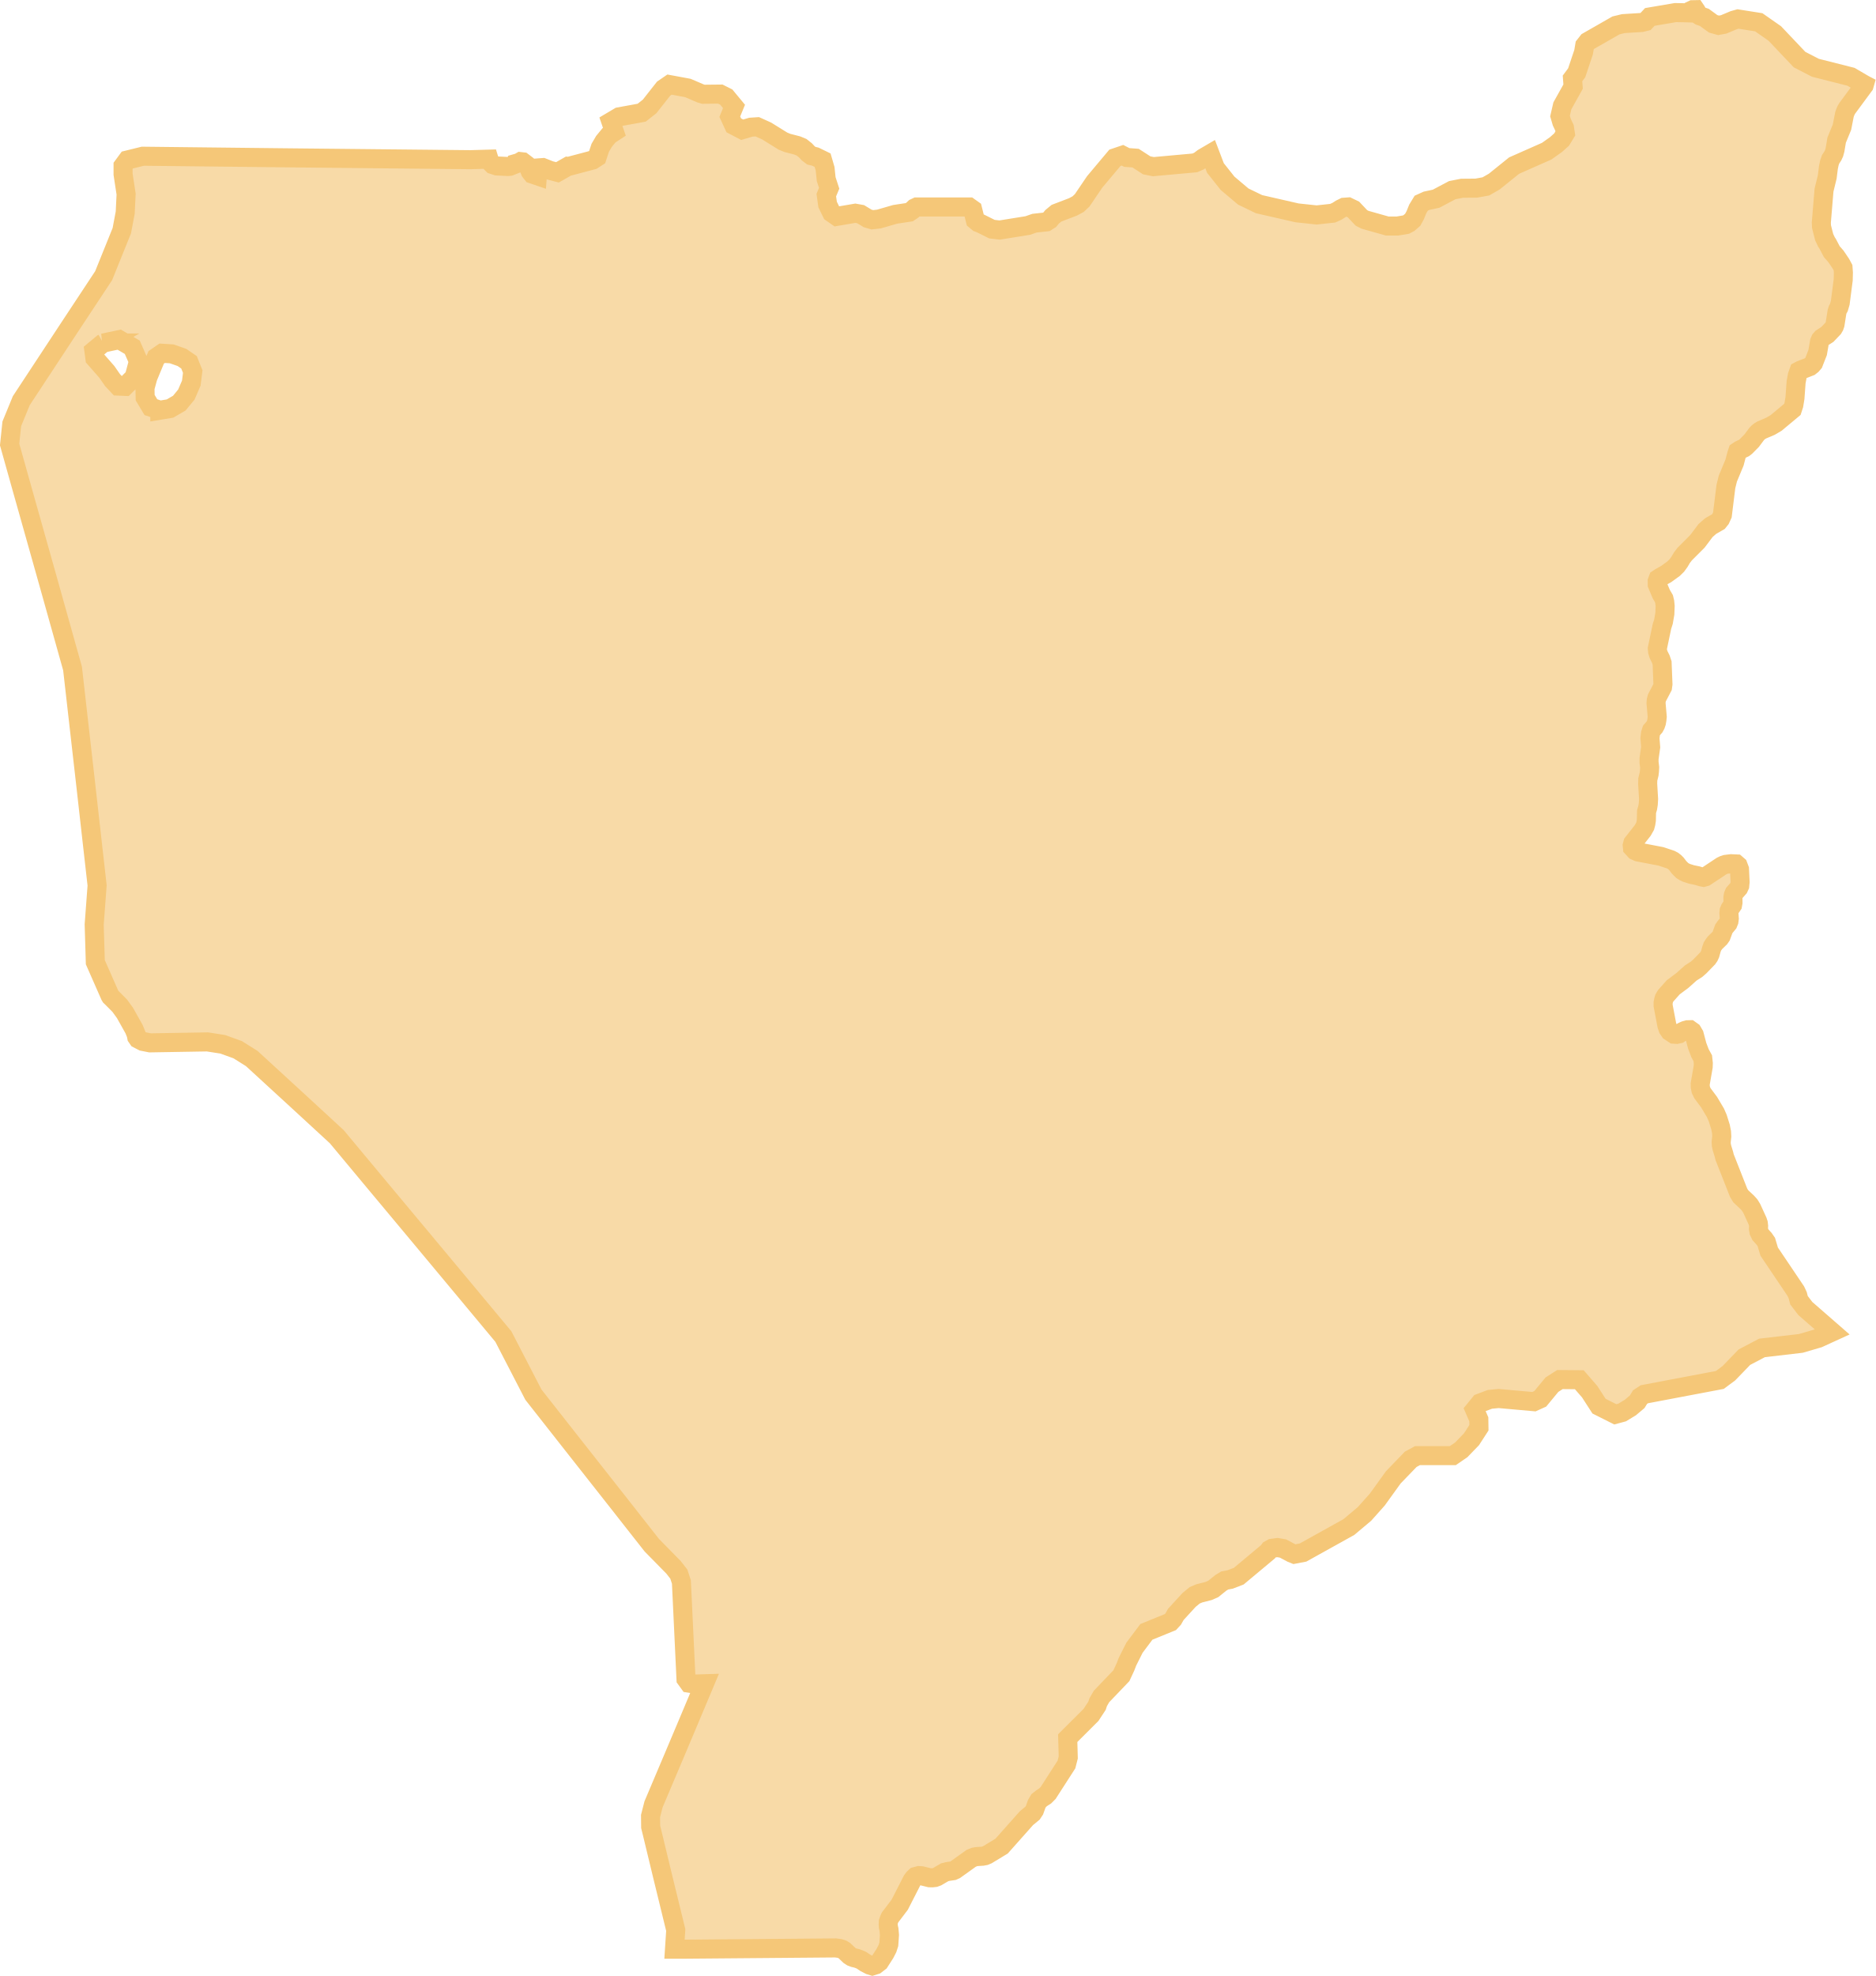
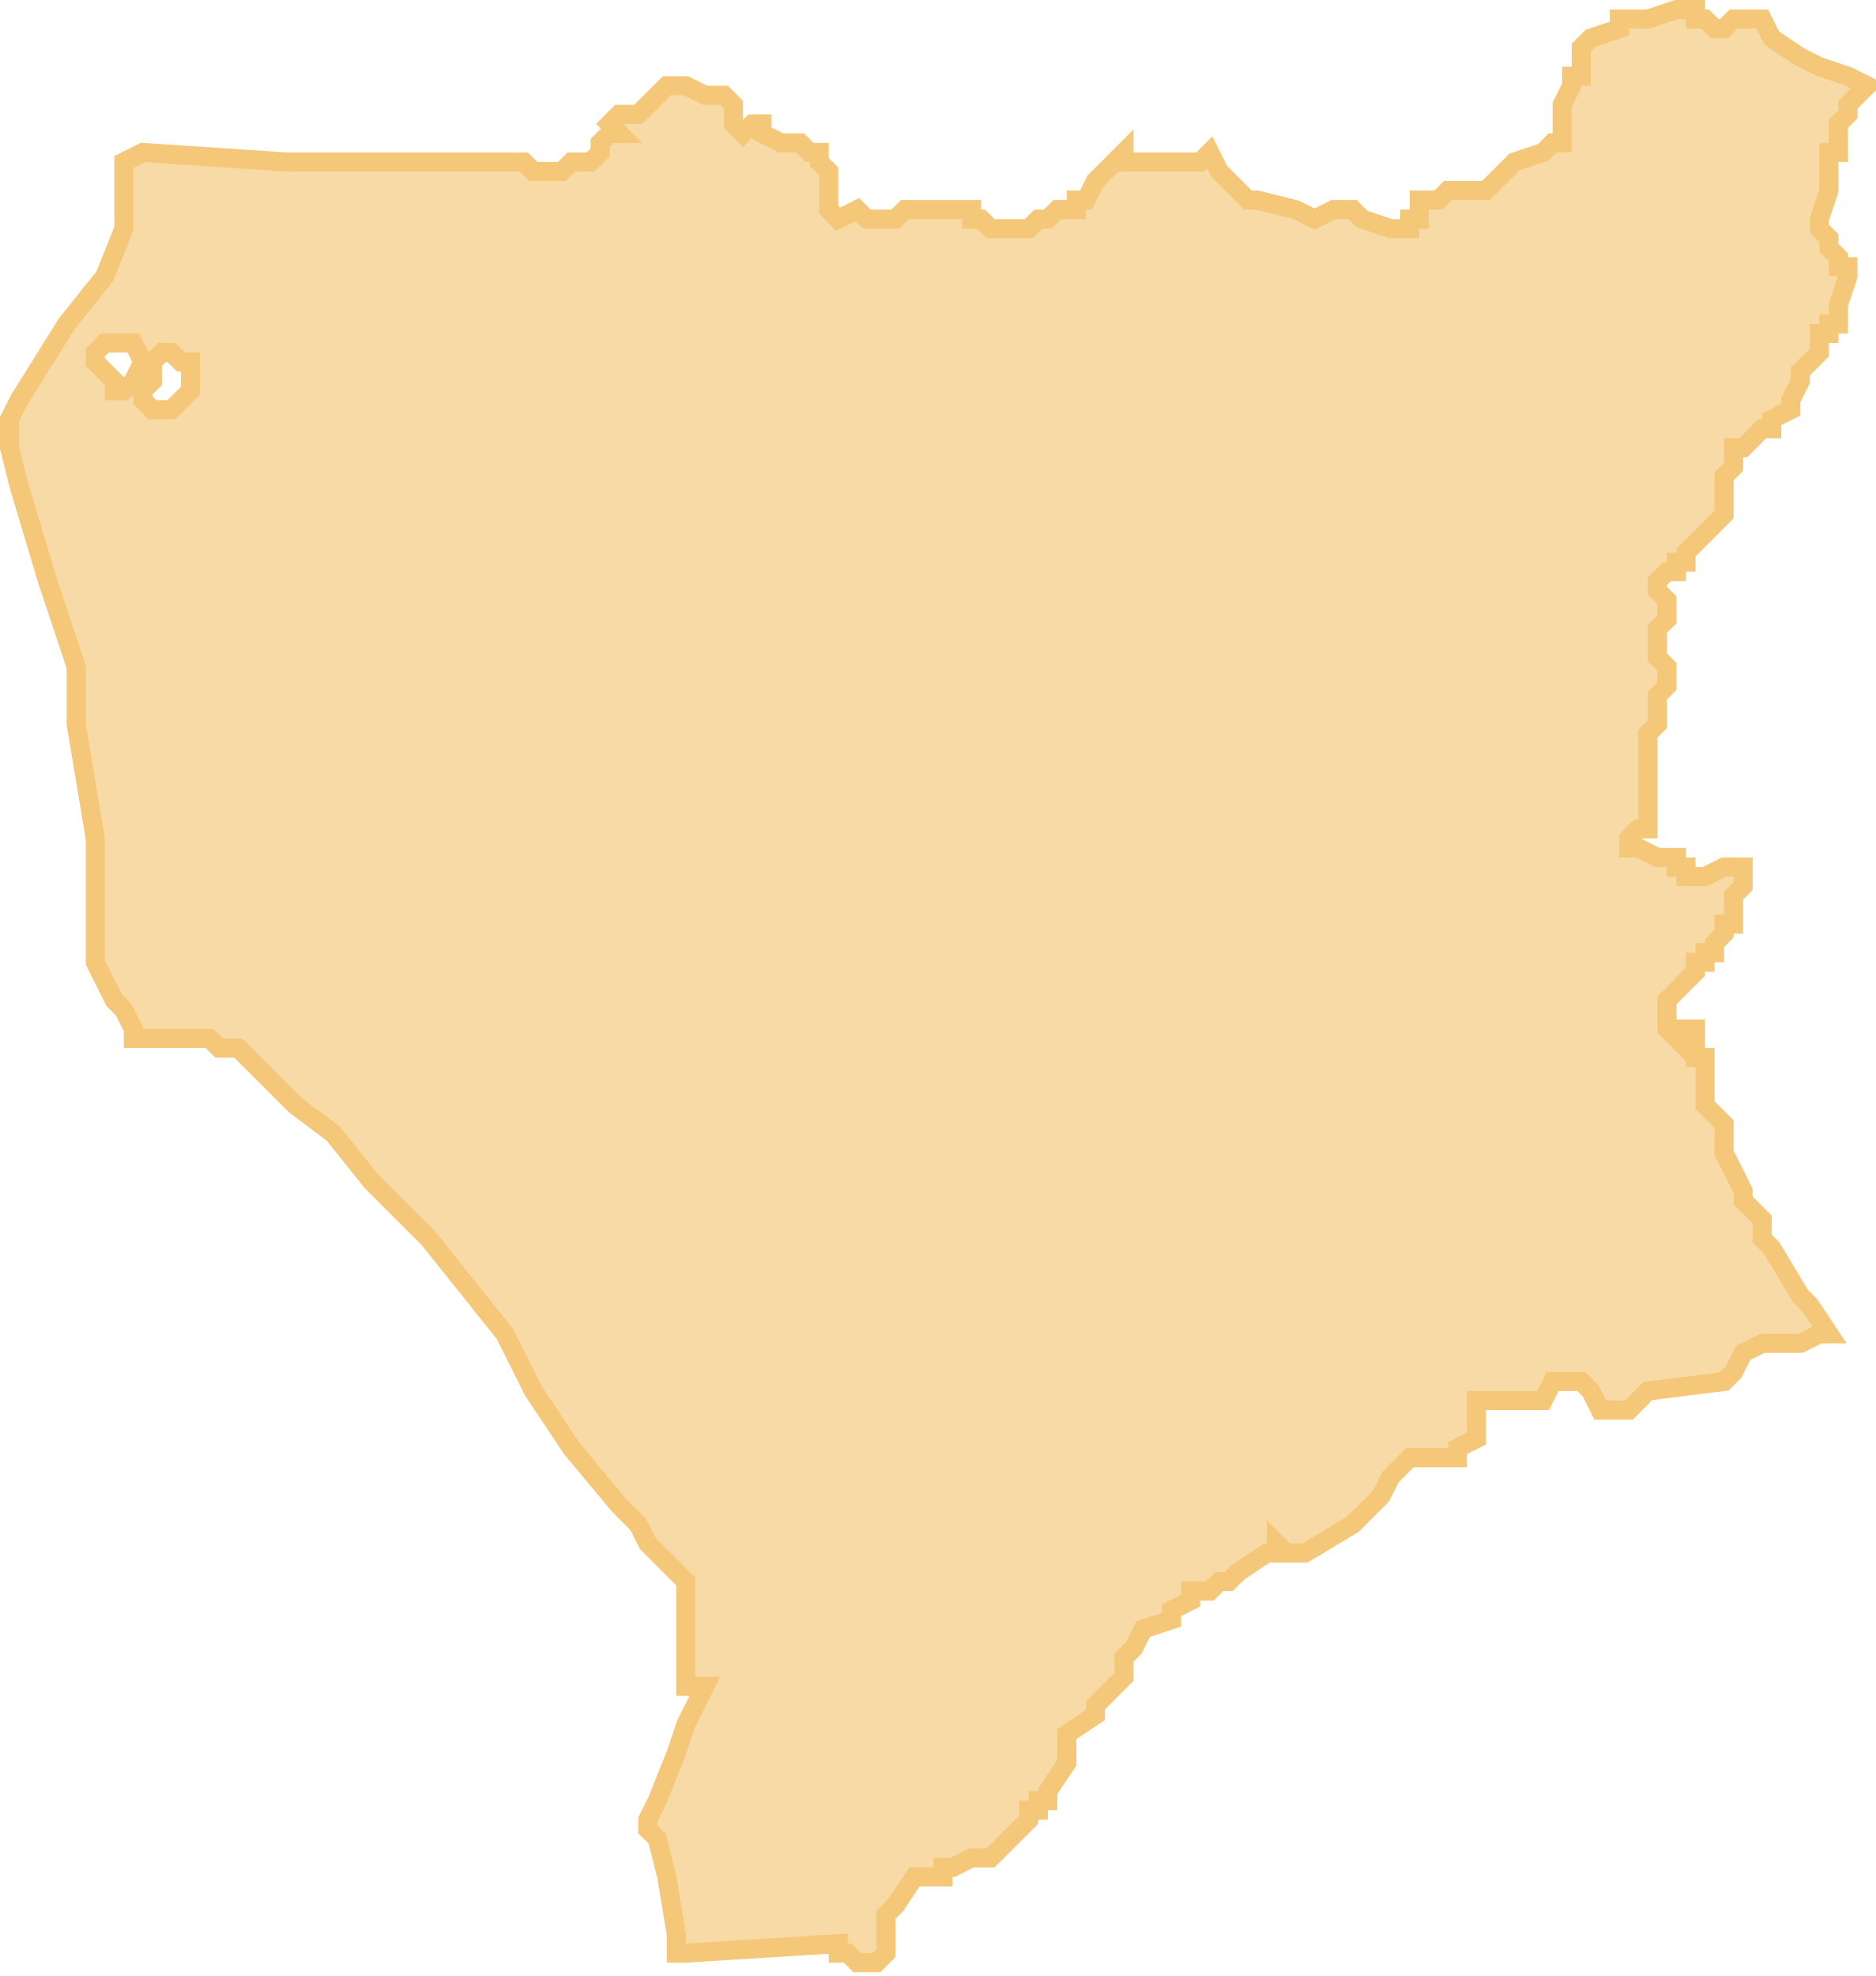
- <svg xmlns="http://www.w3.org/2000/svg" width="196.935" height="207.426" viewBox="0 0 196.935 207.426">
-   <path d="M490.639,61.386l-.557-.156-.926-.676L488.7,60.4l-.15-.094-.25-.444-.081-.119-.288.006-.238.113-.144.144v.075l-.369-.013-1.058-.019-2.692.457-.444.476-.419.106-1.915.119-.776.188-2.955,1.69-.326.413-.119.707-.726,2.166-.438.588.063.858-1.127,2.022L474,70.914l.188.639.282.595.088.588-.388.639-.588.526-.977.695-3.424,1.515-2.091,1.684-.876.5-1.008.182-1.5.013-1.02.2-1.7.9L460,79.8l-.57.257-.363.595-.269.664-.263.482-.388.338-.319.169-.9.15H455.86l-2.329-.657-.382-.194-.839-.889-.545-.263-.438.031-.369.182-.369.238-.457.207-1.684.182-2.053-.219-4-.914-1.653-.8-1.646-1.39-1.277-1.609-.563-1.477-.739.432-.419.319-.444.194-4.351.394-.695-.138-1.171-.757-.926-.069-.451-.232-.795.269-2.128,2.535-1.308,1.928-.426.4-.538.288-1.734.664-.457.376-.257.313-.344.219-1.252.138-.7.244-2.955.476-.814-.094-1.177-.588-.263-.1-.3-.25-.282-1.127-.369-.263h-5.5l-.225.106-.238.225-.326.219-1.484.225-1.709.495-.689.075-.488-.144-.732-.444-.563-.1-1.941.332-.538-.376-.426-.87-.138-.989.3-.72-.313-.958-.113-1.089-.263-.9-.757-.369-.426-.1-.319-.244-.307-.326-.394-.313L393.919,74l-1.039-.269-.463-.188L390.7,72.479l-.983-.444-.676.044-.908.269-.883-.463-.419-.908.444-1.077-.814-.983-.626-.313-1.772.019-.3-.088-1.333-.57-1.928-.357-.62.426L378.413,69.9l-.833.657-2.366.432-.864.513.363,1.058-.563.369-.526.639-.394.67-.326.983-.476.307-2.535.67-.056-.006-1.1.626-.776-.2-.757-.3-.513.038-.063.826L366.094,77l-.213-.269-.125-.332-.25-.363-.419-.319-.219-.025-.182.106-.307.088-.013.05-.626.25-.207.019-1.158-.056-.438-.144-.307-.307-.081-.263-1.966.056-19.631-.2L325.2,75.127l-1.621.4-.451.613v.876l.319,2.085-.094,1.941-.357,1.9-1.909,4.726L317.5,93.1l-5.058,7.687-1,2.435-.225,2.166.075.269,1.164,4.15,2.767,9.822,2.6,9.277.613,5.4.77,6.767.651,5.784.545,4.82-.307,4.094.119,3.962,1.546,3.512.056.094.163.156.795.8.551.757.958,1.709.219.538.056.288.138.2.507.263.757.15,6.022-.1,1.609.25,1.577.57.038.025,1.434.9,4.808,4.413,4.119,3.793,4.094,4.914,5.064,6.066,4.3,5.158,4.031,4.839,3.155,6.1,4.075,5.183,4.945,6.279,1.7,2.166,1.709,2.172,2.291,2.335.551.707.269.826.482,10.185.313.432.607.094,1.014-.031-1.765,4.2-1.3,3.08-2.279,5.383-.313,1.221.013,1.139.194.789,1.1,4.557,1.34,5.484-.131,2.009h1.2l15.712-.131.419.056.3.1.213.131.538.513.213.138.25.094.288.063.257.094.244.106.407.275.463.238.263.081.357-.113.4-.307.576-.9.257-.5.144-.444.069-.977-.05-.582-.063-.269-.019-.269.013-.269.081-.244.106-.225,1.008-1.327,1.308-2.56.163-.219.194-.182.351-.094.288.019.833.207.282.006.275-.031.238-.088.789-.463.3-.075.582-.088L410.5,255l1.678-1.2.338-.138.25-.044.595-.038.269-.05.238-.1,1.5-.908,2.61-2.936.638-.526.207-.313.232-.651.213-.363.326-.257.338-.213.326-.326,1.922-2.986.188-.739-.056-2.028,2.448-2.441.632-.964.113-.351.351-.613,2.091-2.185.438-.945.194-.507.739-1.477,1.252-1.671,2.523-1.027.294-.319.275-.488,1.4-1.527.582-.476.463-.2,1-.257.488-.213.783-.632.419-.257.57-.106.9-.344,3.067-2.56.163-.219.269-.15.576-.075.576.1.908.482.282.113.914-.175,4.808-2.673,1.64-1.377,1.346-1.509,1.678-2.329,1.834-1.9.707-.382h3.712l.883-.607,1.077-1.114.782-1.208-.013-.883-.438-1.008.57-.7,1.027-.388.926-.088,3.7.332.664-.3,1.227-1.484.839-.538,2.034.019,1.089,1.252.983,1.521,1.709.858.72-.194.858-.52.72-.607.3-.488.457-.3,7.919-1.5.952-.707,1.628-1.684,1.847-.97,4.081-.476,1.84-.538,1.452-.664-2.823-2.46-.664-.87-.131-.513-.207-.444-2.792-4.144-.3-1.008-.225-.326-.394-.438-.156-.326-.05-.313.013-.288-.031-.269-.081-.244-.607-1.327-.213-.344-.263-.294-.676-.632-.225-.369-1.477-3.75-.069-.294-.2-.651-.069-.307-.019-.313.063-.6-.025-.451-.106-.538-.294-.939-.238-.545-.664-1.121-.7-.939-.163-.338-.069-.338-.006-.3.313-1.8.013-.369-.056-.532-.294-.538-.294-.776-.307-1.158-.2-.338-.257-.182-.257.006-.244.069-.225.1-.207.119-.2.138-.257.056-.282-.019-.432-.288-.188-.275-.125-.363-.394-2.072V164l.05-.263.063-.213.081-.144.1-.15.77-.864.964-.72.876-.783.607-.388.351-.307.826-.851.138-.2.106-.232.15-.545.094-.257.131-.207.144-.188.507-.495.138-.2.275-.757.138-.2.307-.369.094-.232.038-.282-.038-.551.025-.269.094-.219.263-.388.044-.244-.006-.545.044-.244.094-.225.47-.532.106-.232.038-.4-.063-1.333-.144-.382-.194-.169-.551-.025-.557.069-.225.075-.219.106-1.69,1.121-.2.056-.169-.031-.507-.15-.582-.119-.526-.169-.232-.113-.207-.125-.338-.338-.282-.369-.169-.169-.194-.15-.225-.119-1.027-.344-2.416-.463-.3-.138-.282-.307-.025-.25.063-.244,1.039-1.321.25-.444.081-.307.05-.332.019-.9.119-.394.063-.394.031-.526-.094-1.6.013-.463.138-.557.038-.332.019-.382-.063-.526v-.388l.169-1.2-.075-.939.056-.482.106-.338.313-.357.119-.219.088-.257.05-.294.031-.307-.125-1.44.025-.282.069-.263.588-1.121.044-.319-.088-2.216-.138-.413-.232-.463-.1-.319-.031-.332.482-2.3.163-.513.144-.833.031-.8-.044-.438-.081-.338-.288-.495-.413-.983-.006-.357.094-.257.194-.131.657-.369.776-.563.338-.332.282-.388.25-.426.288-.376,1.333-1.333.864-1.146.526-.463.826-.476.219-.275.194-.426.369-2.98.207-.833.7-1.684.225-.858.106-.313.213-.144.451-.213.188-.144.613-.62.532-.714.156-.157.175-.138.2-.119.914-.388.595-.351L498.4,101.7l.15-.463.119-.726.119-1.653.131-.72.163-.457.188-.1.964-.376.207-.163.182-.213.426-1.089.194-1.127.106-.244.144-.163.576-.369.62-.651.113-.194.075-.219.207-1.315.081-.244.113-.2.144-.495.313-2.416.019-.757-.038-.52-.219-.407-.52-.77-.444-.507-.432-.826-.125-.188-.238-.5-.282-1.108-.019-.426.282-3.405.338-1.383.125-1,.106-.5.125-.357.238-.363.125-.269.1-.363.169-1.014.563-1.371.257-1.321.081-.232.094-.219.119-.2,1.772-2.4.025-.088-.025-.013-1.383-.808-3.731-.945-1.665-.858-2.6-2.742-1.684-1.177-2.178-.344-.463.131-1.045.438-.538.094Zm-169.6,33.352,1.684-.357,1.371.8.645,1.471-.444,1.665-.97.97-.714-.031-.588-.626-.6-.864-1.252-1.427-.106-.8.933-.776.044-.025Zm5.947,7.049-.939-.319-.6-1-.019-1.008.307-1.127.87-2.091.626-.432,1.008.063,1.07.376.745.513.388.97-.15,1.214-.52,1.2-.739.9-.983.57-1.064.175Z" transform="translate(-310.206 -58.728)" fill="rgba(245,199,120,0.65)" stroke="#f5c778" stroke-width="2" />
+ <svg xmlns="http://www.w3.org/2000/svg" viewBox="0 0 196.9 207.4">
+   <path d="m180 3-1-1h-1V1h-2l-3 1h-3v1l-3 1-1 1v3h-1v1l-1 2v4h-1l-1 1-3 1-2 2-1 1h-4l-1 1h-2v2h-1v1h-2l-3-1-1-1h-2l-2 1-2-1-4-1h-1l-2-2-1-1-1-2-1 1h-8v-1l-1 1-2 2-1 2h-1v1h-2l-1 1h-1l-1 1h-4l-1-1h-1v-1h-7l-1 1h-3l-1-1-2 1-1-1v-4l-1-1v-1h-1l-1-1h-2l-2-1v-1h-1l-1 1-1-1v-2l-1-1h-2l-2-1h-2l-2 2-1 1h-2l-1 1 1 1h-1l-1 1v1l-1 1h-2l-1 1h-3l-1-1H30l-15-1-2 1v7l-2 5-4 5-5 8-1 2v3l1 4 3 10 3 9v6l1 6 1 6v13l2 4 1 1 1 2v1h8l1 1h2l1 1 5 5 4 3 4 5 6 6 4 5 4 5 3 6 4 6 5 6 2 2 1 2 3 3 1 1v11h2l-2 4-1 3-2 5-1 2v1l1 1 1 4 1 6v2h1l16-1v1h1l1 1h2l1-1v-4l1-1 2-3h3v-1h1l2-1h2l1-1 3-3v-1h1v-1h1v-1l2-3v-3l3-2v-1l1-1 2-2v-2l1-1 1-2 3-1v-1l2-1v-1h2l1-1h1l1-1 3-2h1v-1l1 1h2l5-3 1-1 2-2 1-2 2-2h5v-1l2-1v-4h7l1-2h3l1 1 1 2h3l1-1 1-1 8-1 1-1 1-2 2-1h4l2-1h1l-2-3-1-1-3-5-1-1v-2l-1-1-1-1v-1l-2-4v-3l-1-1-1-1v-5h-1v-3h-2v1l-1-1v-3l1-1 1-1 1-1v-1h1v-1h1v-1l1-1v-1h1v-3l1-1v-2h-2l-2 1h-2v-1h-1v-1h-2l-2-1h-1v-1l1-1h1V77l1-1v-3l1-1v-2l-1-1v-3l1-1v-2l-1-1v-1l1-1h1v-1h1v-1l1-1 1-1 1-1 1-1v-4l1-1v-2h1l1-1 1-1h1v-1l2-1v-1l1-2v-1l1-1 1-1v-2h1v-1h1v-2l1-3v-1h-1v-1l-1-1v-1l-1-1v-1l1-3v-4h1v-3l1-1v-1l2-2-2-1-3-1-2-1-3-2-1-2h-3l-1 1h-1ZM11 36h3l1 2-1 2-1 1h-1v-1l-1-1-1-1v-1l1-1Zm6 7h-1l-1-1v-1l1-1v-2l1-1h1l1 1h1v3l-1 1-1 1h-1Z" fill="rgba(245,199,120,0.65)" stroke="#f5c778" stroke-width="2" />
</svg>
